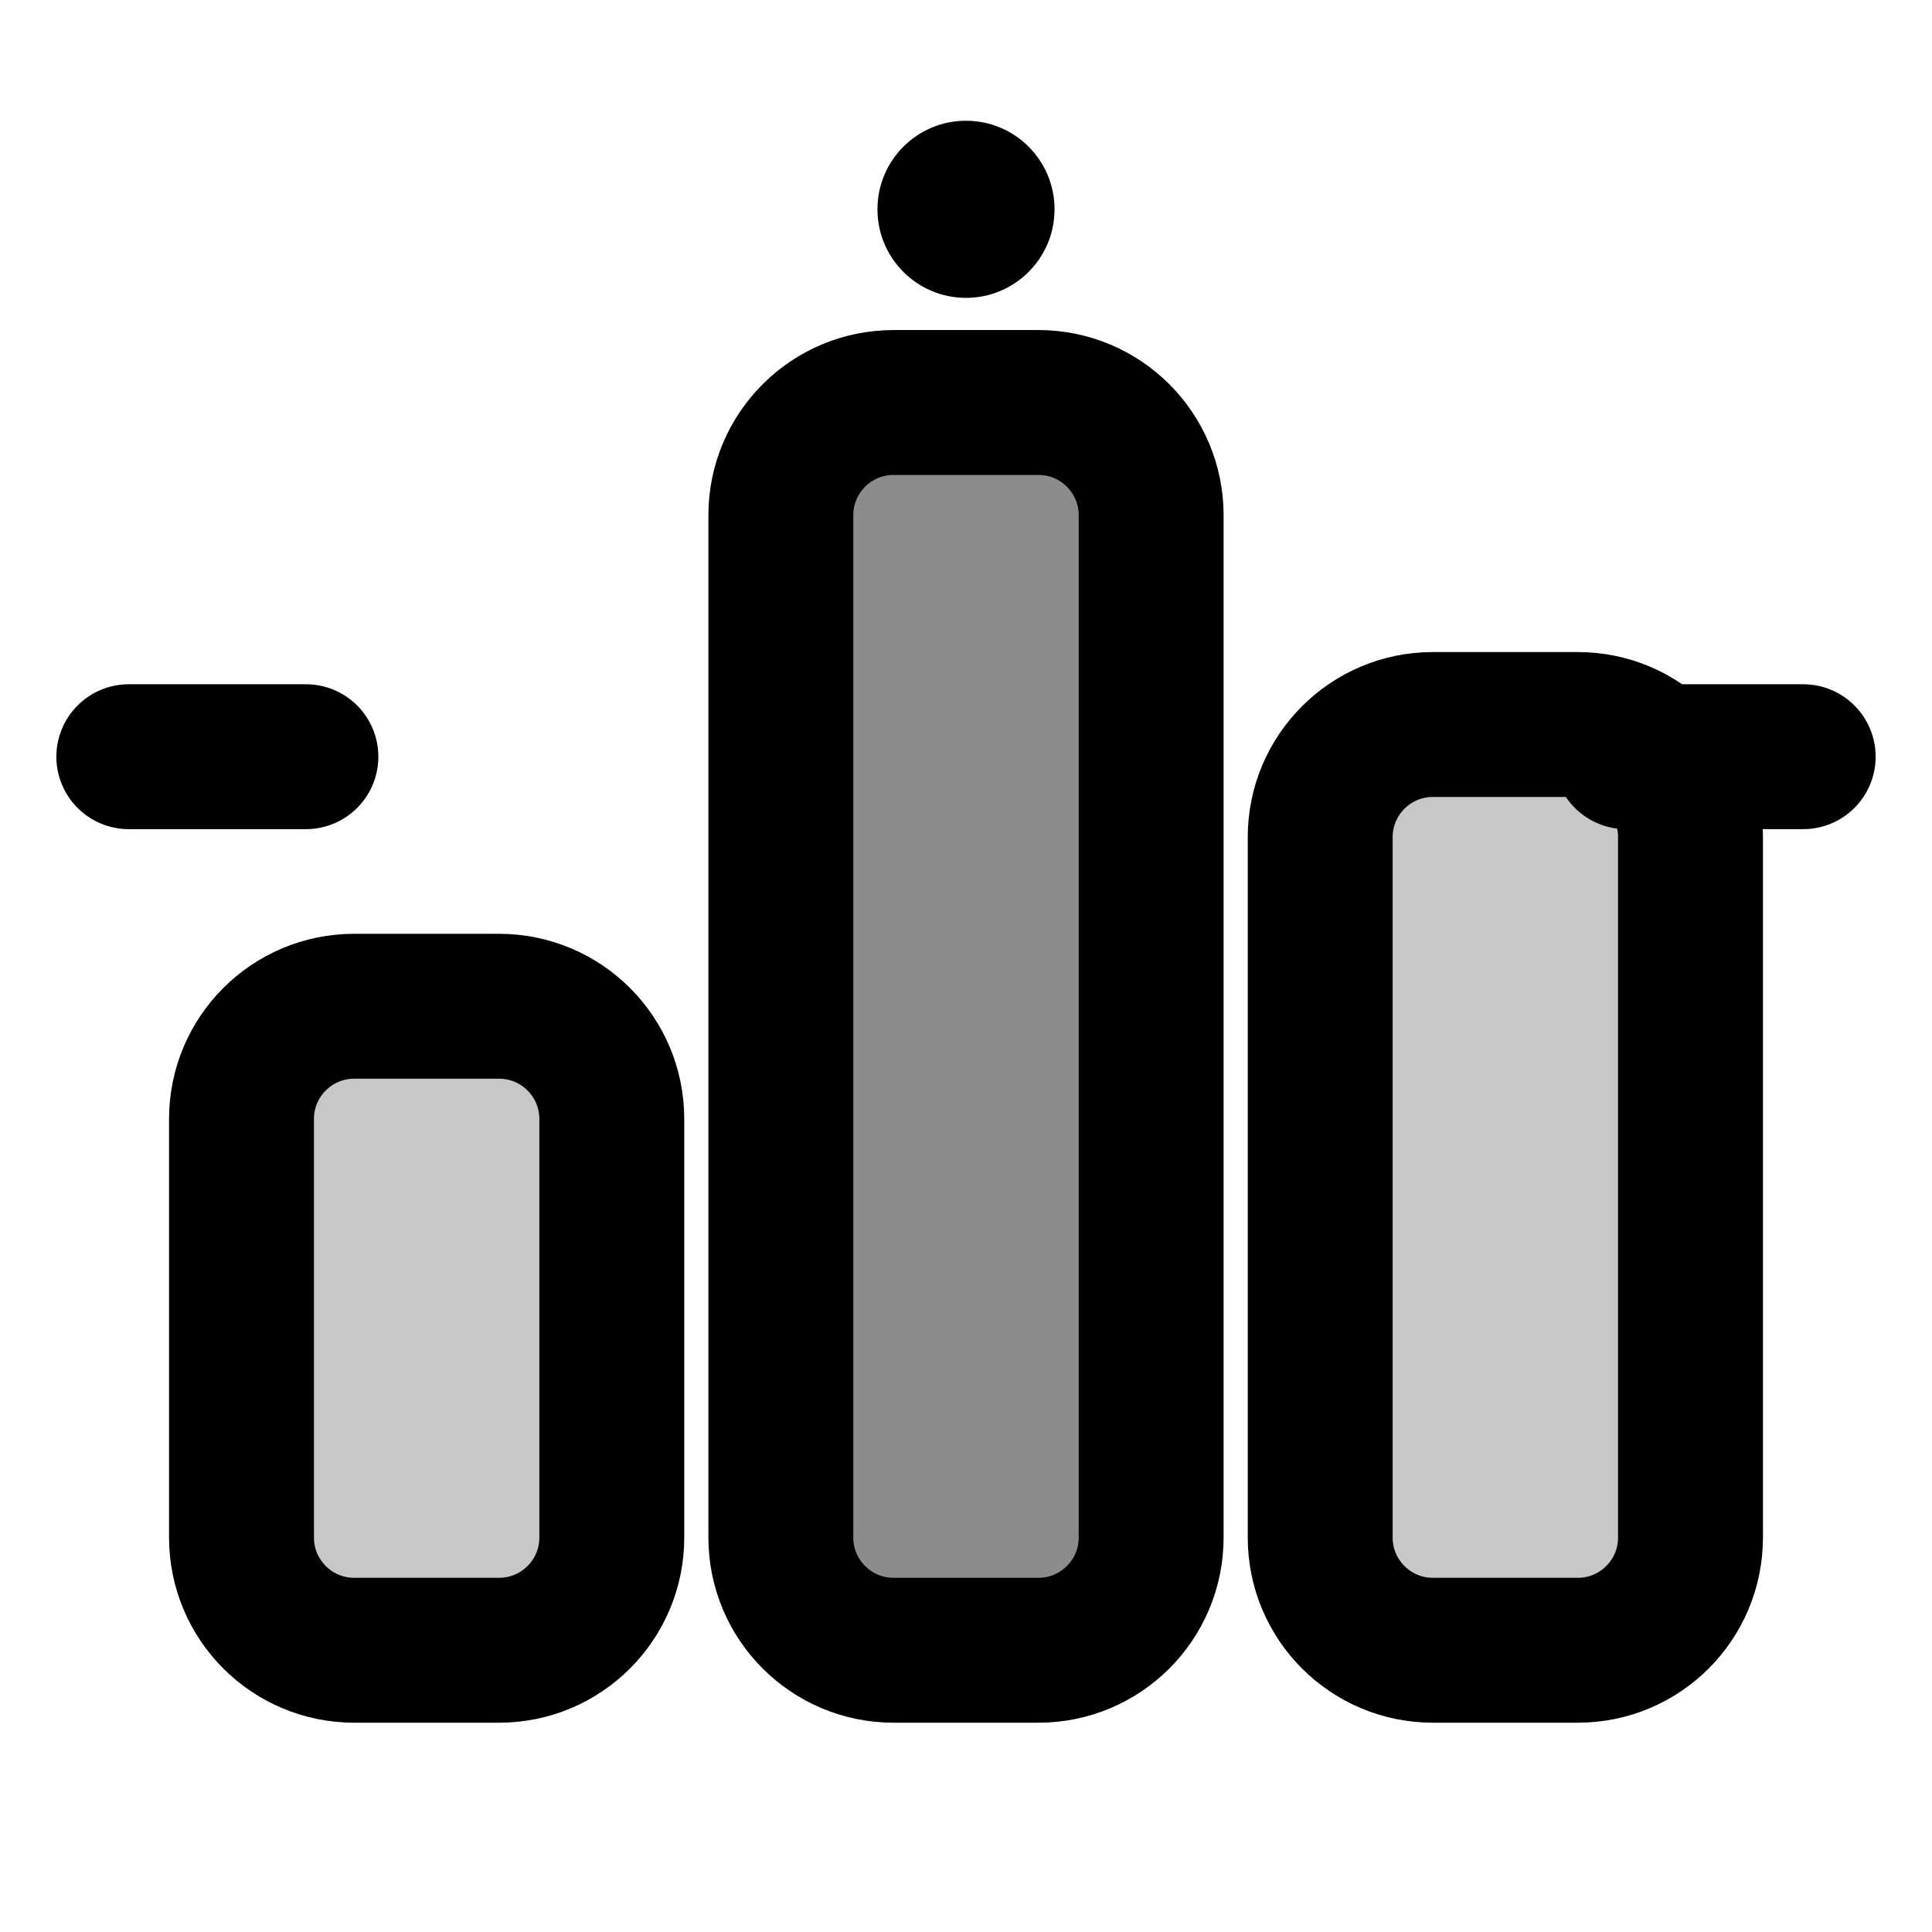
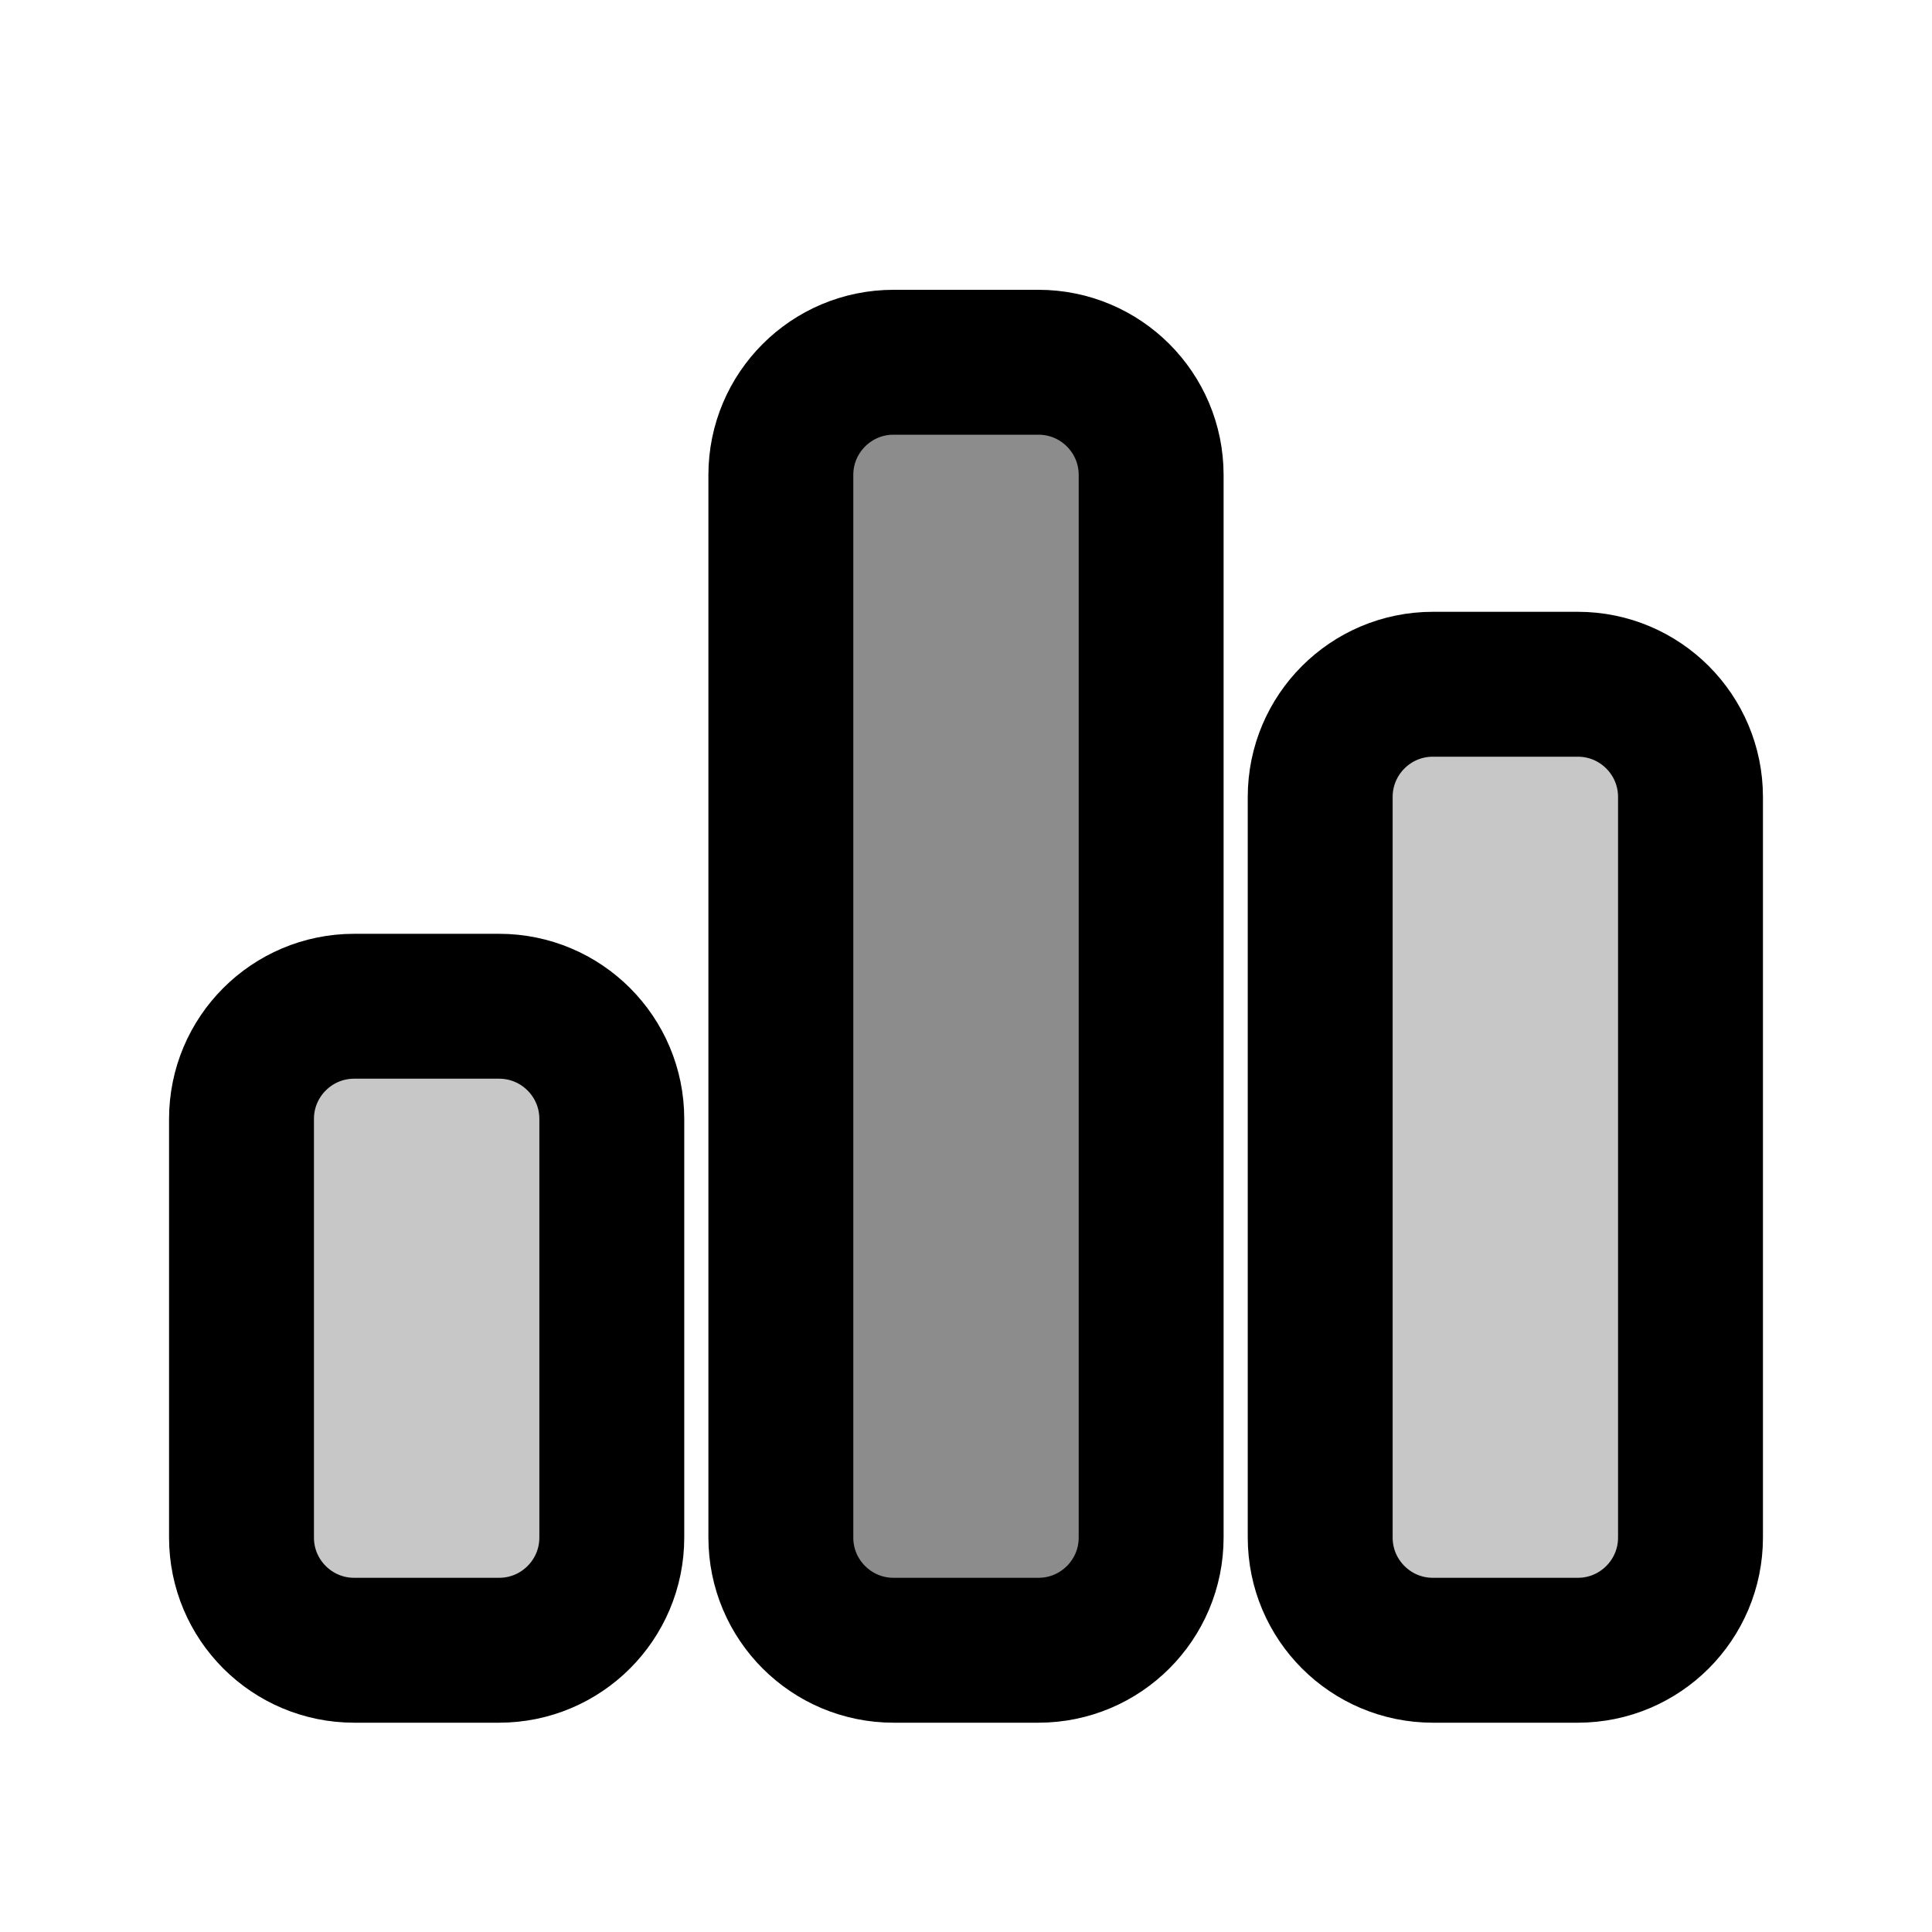
<svg xmlns="http://www.w3.org/2000/svg" width="24" height="24" viewBox="0 0 24 24" fill="none" stroke-linecap="round" stroke-linejoin="round">
  <rect x="3" y="12.5" width="4.6" height="8" rx="1.4" fill="currentColor" fill-opacity="0.22" />
-   <rect x="9.7" y="5" width="4.6" height="15.5" rx="1.4" fill="currentColor" fill-opacity="0.45" />
-   <rect x="16.4" y="9" width="4.6" height="11.5" rx="1.4" fill="currentColor" fill-opacity="0.22" />
+   <rect x="9.7" y="4.5" width="4.6" height="16" rx="1.4" fill="currentColor" fill-opacity="0.45" />
+   <rect x="16.4" y="8.5" width="4.6" height="12" rx="1.4" fill="currentColor" fill-opacity="0.22" />
  <rect x="3" y="12.5" width="4.6" height="8" rx="1.4" fill="none" stroke="currentColor" stroke-width="1.8" />
-   <rect x="9.7" y="5" width="4.6" height="15.5" rx="1.4" fill="none" stroke="currentColor" stroke-width="1.8" />
-   <rect x="16.4" y="9" width="4.6" height="11.5" rx="1.4" fill="none" stroke="currentColor" stroke-width="1.8" />
-   <path d="M1.6 9.4h2.2M20.2 9.4h2.2" fill="none" stroke="currentColor" stroke-width="1.8" />
-   <circle cx="12" cy="2.6" r="1.1" fill="currentColor" />
+   <rect x="9.7" y="4.5" width="4.6" height="16" rx="1.4" fill="none" stroke="currentColor" stroke-width="1.8" />
+   <rect x="16.4" y="8.5" width="4.6" height="12" rx="1.4" fill="none" stroke="currentColor" stroke-width="1.8" />
</svg>
